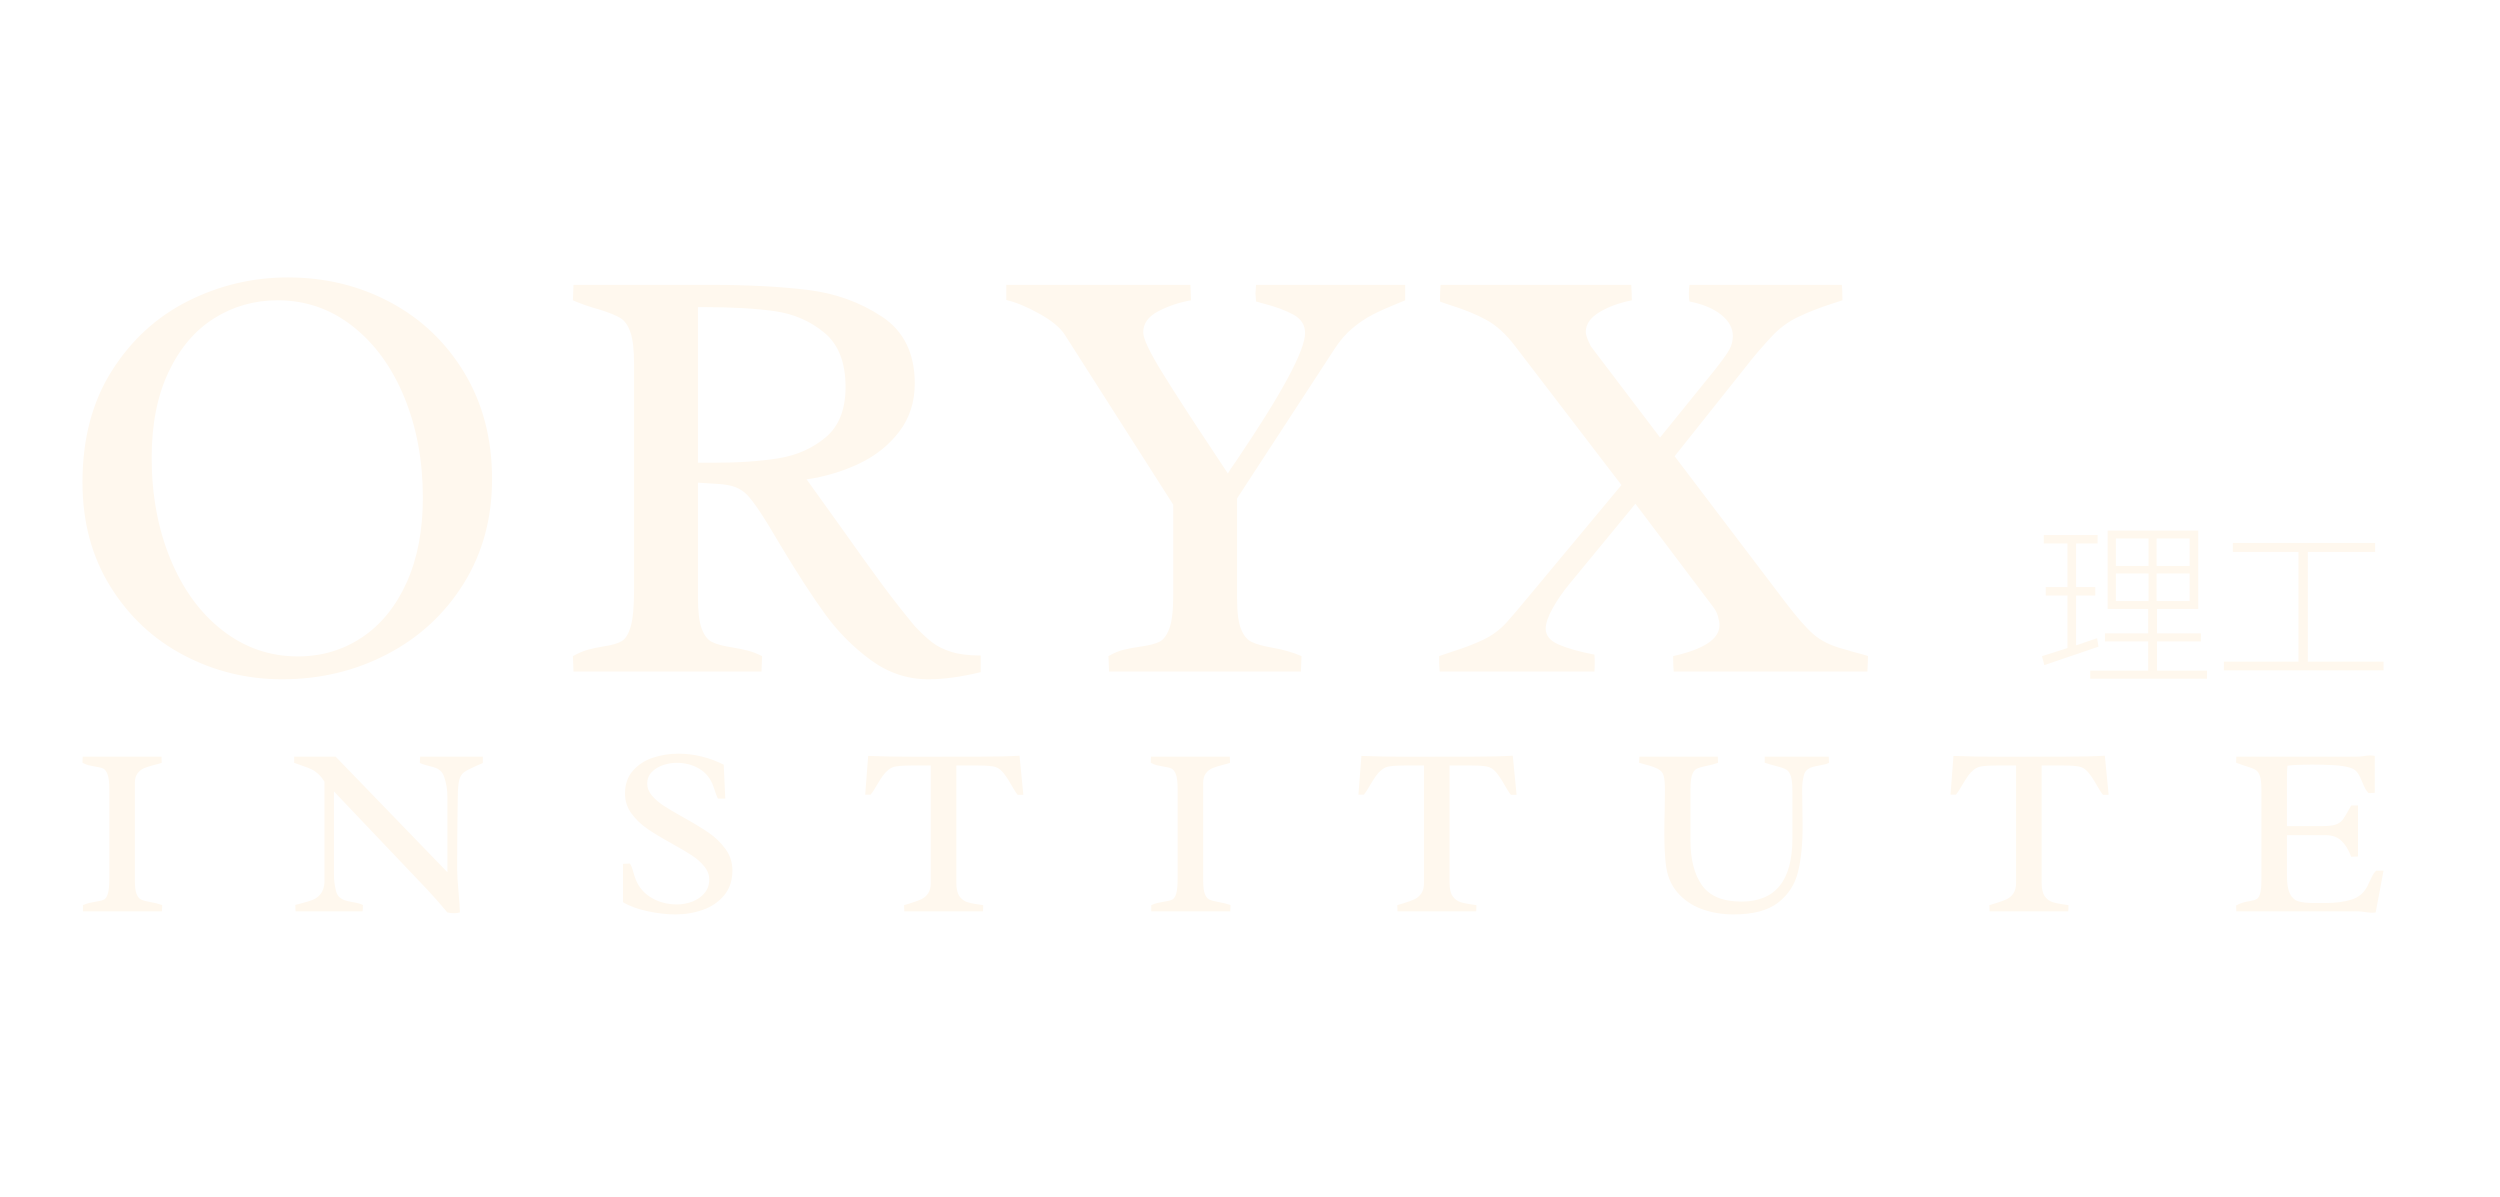
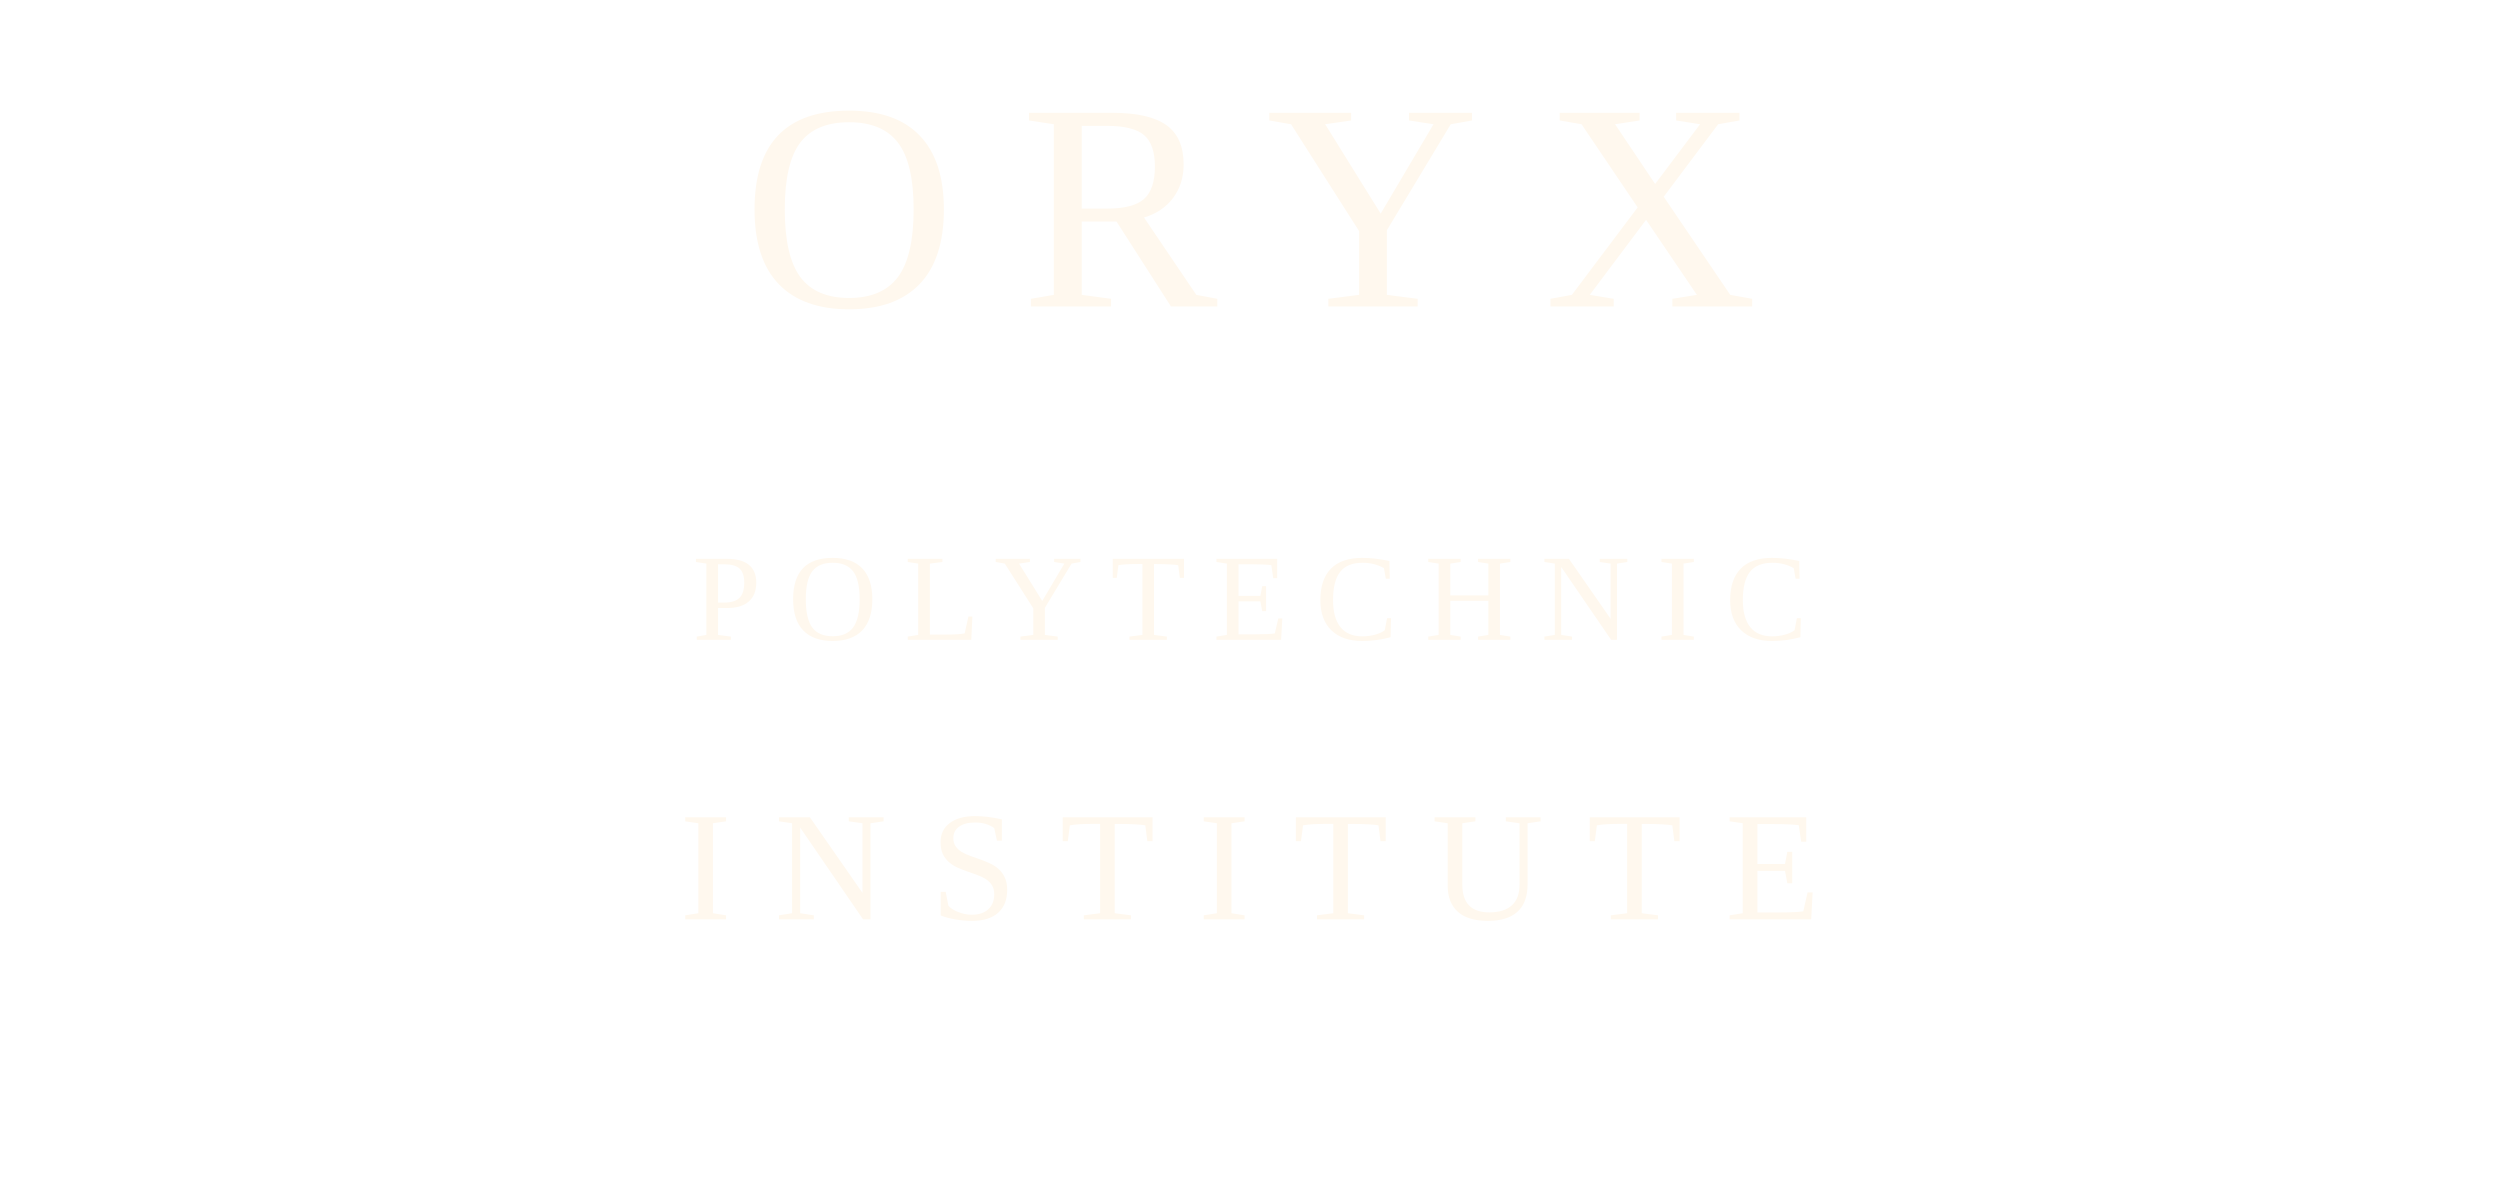
- <svg xmlns="http://www.w3.org/2000/svg" viewBox="-15.34 -11.80 465 222.50" fill="none" role="img" aria-label="Oryx Institute">
-   <g fill="#FFF8EE">
-     <path d="M76.183 -35.799Q76.183 -24.86 70.907 -16.38Q65.631 -7.9 56.681 -3.232Q47.732 1.436 37.125 1.436Q27.346 1.436 18.838 -3.038Q10.331 -7.513 5.165 -15.855Q0.0 -24.197 0.0 -35.191Q0.0 -47.29 5.442 -55.908Q10.883 -64.526 19.64 -68.918Q28.396 -73.31 38.229 -73.31Q48.615 -73.31 57.289 -68.669Q65.962 -64.029 71.072 -55.493Q76.183 -46.958 76.183 -35.799ZM63.311 -32.318Q63.311 -42.594 59.885 -50.963Q56.46 -59.333 50.3 -64.194Q44.141 -69.056 36.296 -69.056Q29.832 -69.056 24.501 -65.714Q19.17 -62.371 16.021 -55.742Q12.872 -49.113 12.872 -39.776Q12.872 -29.39 16.352 -20.938Q19.833 -12.485 26.048 -7.651Q32.263 -2.817 40.052 -2.817Q46.682 -2.817 51.985 -6.353Q57.289 -9.889 60.3 -16.573Q63.311 -23.258 63.311 -32.318Z M117.957 -34.915 114.476 -35.136V-13.866Q114.476 -9.889 115.167 -8.01Q115.857 -6.132 117.045 -5.524Q118.233 -4.917 120.608 -4.53Q122.321 -4.254 123.647 -3.922Q124.973 -3.591 126.409 -2.873L126.298 0.0H91.329L91.218 -2.873Q92.71 -3.701 94.008 -4.06Q95.306 -4.42 97.019 -4.696Q99.229 -5.027 100.306 -5.663Q101.383 -6.298 101.991 -8.452Q102.598 -10.607 102.598 -15.303V-57.178Q102.598 -61.101 101.936 -63.062Q101.273 -65.023 100.03 -65.769Q98.787 -66.515 96.135 -67.343Q93.317 -68.117 91.218 -69.056L91.329 -71.929H116.796Q127.127 -71.929 134.861 -70.99Q142.596 -70.05 148.7 -66.018Q154.805 -61.985 154.805 -53.587Q154.805 -48.394 151.904 -44.61Q149.004 -40.826 144.446 -38.671Q139.889 -36.517 134.696 -35.743Q135.359 -34.859 141.27 -26.573Q145.634 -20.385 148.7 -16.242Q151.766 -12.099 154.805 -8.452Q156.628 -6.519 158.064 -5.414Q159.501 -4.309 161.655 -3.646Q163.81 -2.983 167.069 -2.983V0.11Q161.6 1.436 157.346 1.436Q151.49 1.436 146.601 -2.155Q141.712 -5.745 138.149 -10.662Q134.585 -15.579 130 -23.203Q127.293 -27.843 125.857 -29.943Q124.531 -31.932 123.619 -32.871Q122.708 -33.81 121.437 -34.307Q120.166 -34.804 117.957 -34.915ZM117.238 -38.837Q124.31 -38.837 129.447 -39.666Q134.585 -40.494 138.259 -43.588Q141.933 -46.682 141.933 -52.925Q141.933 -59.775 137.983 -63.034Q134.033 -66.294 128.729 -67.04Q123.426 -67.785 115.691 -67.785H114.476V-38.837Z M232.875 -59.996 214.754 -32.208V-13.59Q214.754 -9.778 215.472 -7.955Q216.191 -6.132 217.434 -5.524Q218.677 -4.917 221.107 -4.475Q224.367 -3.922 226.742 -2.873L226.632 0.0H190.944L190.833 -2.873Q192.27 -3.701 193.568 -4.033Q194.866 -4.364 196.8 -4.641Q199.12 -4.972 200.28 -5.524Q201.44 -6.077 202.158 -8.01Q202.877 -9.944 202.877 -14.032V-31.048L182.712 -62.648Q181.442 -64.636 177.961 -66.57Q174.481 -68.504 171.829 -69.111V-71.929H206.081L206.191 -69.056Q202.987 -68.504 200.142 -67.04Q197.297 -65.576 197.297 -63.09Q197.297 -61.322 200.943 -55.438Q204.589 -49.555 210.445 -40.771L213.042 -36.848Q213.373 -37.456 214.589 -39.169Q227.405 -58.118 227.405 -62.979Q227.405 -65.189 225.251 -66.377Q223.096 -67.564 219.671 -68.448Q219.561 -68.448 218.29 -68.835L218.179 -70.327Q218.179 -70.713 218.29 -71.929H246.023V-69.056L245.084 -68.669Q241.935 -67.399 240.001 -66.404Q238.068 -65.41 236.217 -63.863Q234.366 -62.316 232.875 -59.996Z M316.635 -13.038Q319.949 -8.673 321.966 -6.933Q323.982 -5.193 327.131 -4.309Q328.567 -3.922 329.009 -3.757Q331.606 -3.094 332.103 -2.873Q332.103 -2.099 331.993 0.0H295.973Q295.863 -0.939 295.863 -2.873Q304.481 -4.806 304.481 -8.618Q304.481 -9.336 304.204 -10.276Q303.928 -11.215 303.376 -11.933L288.846 -31.213L276.527 -16.242Q274.704 -14.032 273.433 -11.74Q272.162 -9.447 272.162 -7.955Q272.162 -6.077 274.566 -5.027Q276.969 -3.978 281.223 -3.149Q281.278 -2.652 281.278 -1.657Q281.278 -0.608 281.223 0.0H252.44Q252.33 -0.939 252.33 -2.873L254.595 -3.646Q257.965 -4.696 260.478 -5.884Q262.992 -7.071 264.87 -9.115Q266.307 -10.717 268.958 -13.922L286.25 -34.694L266.417 -60.604Q263.931 -63.863 261.169 -65.382Q258.407 -66.901 254.705 -68.062Q254.263 -68.227 253.711 -68.393Q253.158 -68.559 252.495 -68.835Q252.495 -70.658 252.606 -71.929H288.073Q288.183 -70.05 288.183 -69.056Q284.593 -68.338 282.107 -66.819Q279.621 -65.299 279.621 -63.2Q279.621 -62.648 279.897 -61.957Q280.173 -61.267 280.56 -60.493L293.432 -43.533L303.542 -56.018Q305.641 -58.67 306.304 -59.858Q306.967 -61.046 306.967 -62.427Q306.967 -64.636 304.785 -66.377Q302.602 -68.117 298.901 -68.835Q298.79 -69.277 298.79 -70.327Q298.79 -71.321 298.901 -71.929H327.242Q327.352 -70.99 327.352 -69.056Q326.579 -68.78 325.474 -68.448Q321.883 -67.288 319.065 -65.935Q316.248 -64.581 314.093 -62.206Q311.607 -59.554 309.508 -56.847L296.139 -40.052Z" transform="translate(0,113.111)" />
-     <path d="M12.507 42.85Q13.811 43.071 14.828 43.425L14.784 44.596H0.088V43.447Q0.729 43.159 1.249 43.038Q1.768 42.916 2.563 42.784Q3.558 42.651 4.022 42.397Q4.486 42.143 4.74 41.259Q4.994 40.375 4.994 38.453V21.835Q4.994 20.023 4.685 19.161Q4.375 18.299 3.878 18.056Q3.381 17.813 2.409 17.681Q1.613 17.548 1.094 17.415Q0.575 17.283 0.0 16.951L0.044 15.824H14.695L14.739 16.973Q14.275 17.15 13.413 17.349Q12.198 17.658 11.469 17.968Q10.74 18.277 10.242 18.929Q9.745 19.581 9.745 20.708V38.85Q9.745 40.53 10.044 41.325Q10.342 42.121 10.861 42.386Q11.38 42.651 12.507 42.85Z M45.008 20.487Q44.434 19.559 43.815 19.006Q43.196 18.454 42.578 18.167Q41.959 17.879 40.92 17.526Q39.926 17.194 39.373 16.973V15.824H47.086L67.88 37.326V23.426Q67.88 21.327 67.283 19.603Q67.04 18.896 66.62 18.498Q66.2 18.1 65.714 17.924Q65.228 17.747 64.41 17.548Q64.278 17.504 63.736 17.36Q63.195 17.216 62.753 16.996Q62.753 16.421 62.819 15.824H74.465V17.018Q73.846 17.305 73.183 17.57Q71.57 18.277 70.951 18.741Q70.333 19.205 70.078 20.189Q69.824 21.172 69.802 23.404Q69.802 24.531 69.758 26.741Q69.736 28.42 69.714 30.928Q69.692 33.436 69.692 36.795Q69.692 38.254 69.957 41.126Q70.178 43.557 70.2 44.795Q69.78 44.949 69.117 44.949Q68.41 44.949 67.858 44.795Q66.267 42.85 64.234 40.662L46.776 22.299V37.812Q46.776 39.292 47.152 40.795Q47.329 41.546 47.793 41.955Q48.257 42.364 48.798 42.541Q49.34 42.718 50.268 42.894Q51.549 43.093 52.168 43.425Q52.168 43.999 52.102 44.596H39.639Q39.594 44.198 39.594 43.403L40.611 43.137Q42.025 42.784 42.854 42.452Q43.682 42.121 44.29 41.37Q44.898 40.618 45.008 39.314Z M101.839 35.712Q102.06 36.088 102.204 36.486Q102.347 36.884 102.524 37.524Q102.613 37.745 102.679 38.033Q103.452 40.574 105.618 41.944Q107.783 43.314 110.568 43.314Q112.026 43.314 113.407 42.795Q114.789 42.276 115.683 41.226Q116.578 40.176 116.578 38.674Q116.578 37.37 115.661 36.243Q114.744 35.116 113.385 34.221Q112.026 33.326 109.64 32Q106.833 30.453 105.088 29.26Q103.342 28.067 102.126 26.42Q100.911 24.774 100.911 22.697Q100.911 20.133 102.358 18.465Q103.806 16.797 106.071 16.034Q108.336 15.272 110.855 15.272Q113.021 15.272 115.175 15.802Q117.33 16.333 119.274 17.327L119.562 23.625H118.192Q117.926 23.117 117.573 22.012L117.352 21.371Q116.601 19.205 114.755 18.089Q112.91 16.973 110.502 16.973Q109.264 16.973 108.004 17.393Q106.745 17.813 105.894 18.686Q105.043 19.559 105.043 20.841Q105.043 22.034 105.927 23.072Q106.811 24.111 108.115 24.962Q109.419 25.813 111.717 27.094Q114.656 28.73 116.479 29.978Q118.302 31.227 119.595 32.994Q120.888 34.762 120.888 36.994Q120.888 39.756 119.363 41.602Q117.838 43.447 115.418 44.309Q112.999 45.17 110.281 45.17Q107.85 45.17 105.054 44.563Q102.259 43.955 100.535 42.894V35.757Z M154.56 17.46Q152.527 17.46 151.333 17.636Q150.56 17.747 149.93 18.255Q149.3 18.763 148.847 19.404Q148.394 20.045 147.754 21.128Q147.091 22.299 146.604 22.896H145.588L146.14 15.692Q149.787 15.846 155.554 15.846L164.172 15.824H167.067Q171.531 15.824 174.293 15.648L175 22.918H173.94Q173.608 22.52 173.255 21.912Q172.901 21.305 172.79 21.128Q171.907 19.559 171.144 18.675Q170.382 17.791 169.343 17.636Q168.592 17.526 167.829 17.493Q167.067 17.46 165.918 17.46H162.537V39.27Q162.537 40.972 163.123 41.8Q163.708 42.629 164.669 42.916Q165.631 43.204 167.531 43.447Q167.531 44.22 167.487 44.596H152.858L152.814 43.447Q153.19 43.314 153.985 43.093Q155.289 42.695 156.04 42.342Q156.792 41.988 157.289 41.259Q157.786 40.53 157.786 39.27V17.46Z M211.214 42.85Q212.517 43.071 213.534 43.425L213.49 44.596H198.795V43.447Q199.435 43.159 199.955 43.038Q200.474 42.916 201.27 42.784Q202.264 42.651 202.728 42.397Q203.192 42.143 203.446 41.259Q203.7 40.375 203.7 38.453V21.835Q203.7 20.023 203.391 19.161Q203.082 18.299 202.584 18.056Q202.087 17.813 201.115 17.681Q200.319 17.548 199.8 17.415Q199.281 17.283 198.706 16.951L198.75 15.824H213.401L213.446 16.973Q212.981 17.15 212.12 17.349Q210.904 17.658 210.175 17.968Q209.446 18.277 208.949 18.929Q208.451 19.581 208.451 20.708V38.85Q208.451 40.53 208.75 41.325Q209.048 42.121 209.567 42.386Q210.087 42.651 211.214 42.85Z M246.3 17.46Q244.267 17.46 243.074 17.636Q242.3 17.747 241.671 18.255Q241.041 18.763 240.588 19.404Q240.135 20.045 239.494 21.128Q238.831 22.299 238.345 22.896H237.328L237.881 15.692Q241.527 15.846 247.294 15.846L255.913 15.824H258.807Q263.271 15.824 266.034 15.648L266.741 22.918H265.68Q265.348 22.52 264.995 21.912Q264.641 21.305 264.531 21.128Q263.647 19.559 262.885 18.675Q262.122 17.791 261.084 17.636Q260.332 17.526 259.57 17.493Q258.807 17.46 257.658 17.46H254.277V39.27Q254.277 40.972 254.863 41.8Q255.449 42.629 256.41 42.916Q257.371 43.204 259.272 43.447Q259.272 44.22 259.227 44.596H244.599L244.554 43.447Q244.93 43.314 245.726 43.093Q247.029 42.695 247.781 42.342Q248.532 41.988 249.029 41.259Q249.526 40.53 249.526 39.27V17.46Z M304.214 16.973Q303.308 17.305 301.871 17.592Q300.678 17.835 300.159 18.134Q299.639 18.432 299.363 19.283Q299.087 20.133 299.087 21.99V31.425Q299.087 36.751 301.241 39.767Q303.396 42.784 308.567 42.784Q318.047 42.784 318.047 31.05V22.365Q318.047 20.399 317.771 19.493Q317.494 18.587 316.92 18.244Q316.345 17.902 314.997 17.57Q313.716 17.239 312.898 16.951V15.824H324.809L324.853 16.973Q324.522 17.15 324.135 17.25Q323.748 17.349 323.107 17.46Q322.268 17.614 321.759 17.758Q321.251 17.902 320.82 18.244Q320.389 18.587 320.213 19.183Q319.859 20.399 319.859 22.012Q319.859 23.072 319.903 25.371Q319.947 27.669 319.947 28.818Q319.947 33.856 319.074 37.326Q318.202 40.795 315.384 42.983Q312.567 45.17 307.086 45.17Q303.904 45.17 301.164 44.165Q298.424 43.159 296.623 41.038Q294.822 38.917 294.491 35.735Q294.225 33.436 294.225 29.923Q294.225 27.89 294.292 25.901Q294.336 23.249 294.336 21.968Q294.336 20.332 294.115 19.426Q293.894 18.542 293.021 18.1Q292.148 17.658 290.668 17.283Q289.938 17.084 289.519 16.951L289.585 15.824H304.169Z M356.426 17.46Q354.393 17.46 353.2 17.636Q352.426 17.747 351.796 18.255Q351.167 18.763 350.714 19.404Q350.261 20.045 349.62 21.128Q348.957 22.299 348.471 22.896H347.454L348.007 15.692Q351.653 15.846 357.42 15.846L366.039 15.824H368.933Q373.397 15.824 376.159 15.648L376.867 22.918H375.806Q375.474 22.52 375.121 21.912Q374.767 21.305 374.657 21.128Q373.773 19.559 373.01 18.675Q372.248 17.791 371.209 17.636Q370.458 17.526 369.696 17.493Q368.933 17.46 367.784 17.46H364.403V39.27Q364.403 40.972 364.989 41.8Q365.574 42.629 366.536 42.916Q367.497 43.204 369.397 43.447Q369.397 44.22 369.353 44.596H354.724L354.68 43.447Q355.056 43.314 355.851 43.093Q357.155 42.695 357.906 42.342Q358.658 41.988 359.155 41.259Q359.652 40.53 359.652 39.27V17.46Z M426.538 44.795Q426.184 44.861 425.83 44.861Q425.411 44.861 424.571 44.728Q423.731 44.596 423.289 44.596H400.617L400.572 43.513Q401.258 43.137 401.843 42.972Q402.429 42.806 403.136 42.695Q404.02 42.541 404.429 42.298Q404.837 42.055 405.058 41.248Q405.279 40.441 405.279 38.696V21.968Q405.279 20.244 405.003 19.426Q404.727 18.609 404.197 18.288Q403.666 17.968 402.429 17.592Q402.23 17.526 401.666 17.349Q401.103 17.172 400.572 16.951L400.617 15.824H423.157Q423.466 15.824 423.831 15.78Q424.195 15.736 424.35 15.714Q425.013 15.603 425.543 15.603Q426.007 15.603 426.361 15.692V22.564L425.212 22.608Q424.836 22.233 424.593 21.769Q424.35 21.305 424.04 20.553Q423.599 19.448 423.168 18.83Q422.737 18.211 421.897 17.924Q420.659 17.526 418.825 17.415Q416.991 17.305 414.583 17.305Q411.754 17.305 410.119 17.504Q410.03 18.498 410.03 19.78V28.752H416.395Q418.14 28.752 419.002 28.486Q419.864 28.221 420.339 27.625Q420.814 27.028 421.654 25.503L421.985 24.907H423.245V34.387L421.985 34.453Q421.278 32.552 420.184 31.492Q419.091 30.431 417.256 30.431H410.03V37.878Q410.03 40.198 410.572 41.303Q411.113 42.408 412.141 42.729Q413.168 43.049 415.069 43.049H417.234Q420.019 43.049 422.041 42.419Q424.063 41.789 425.035 39.845L425.344 39.16Q425.742 38.298 425.985 37.867Q426.228 37.436 426.604 37.038H427.996Z" transform="translate(0,113.111)" />
-   </g>
-   <g fill="#FFF8EE">
-     <path d="M378.217 -18.25H384.289V-13.112H378.217ZM385.791 -18.25H391.93V-13.112H385.791ZM378.217 -24.756H384.289V-19.651H378.217ZM385.791 -24.756H391.93V-19.651H385.791ZM373.446 -0.167V1.335H395.166V-0.167H385.857V-5.605H394.032V-7.107H385.857V-11.644H393.531V-26.224H376.682V-11.644H384.223V-7.107H376.182V-5.605H384.223V-0.167ZM364.471 -2.869 364.905 -1.201C367.707 -2.169 371.411 -3.436 374.981 -4.638L374.714 -6.206L370.81 -4.871V-14.146H374.38V-15.714H370.81V-23.822H374.814V-25.39H364.805V-23.822H369.209V-15.714H365.172V-14.146H369.209V-4.371Z M398.302 -1.835V-0.234H427.996V-1.835H413.916V-22.254H426.428V-23.922H399.97V-22.254H412.181V-1.835Z" transform="translate(0,113.111)" />
+ <svg xmlns="http://www.w3.org/2000/svg" viewBox="0 0 465 223" role="img" aria-label="Oryx Polytechnic Institute">
+   <rect width="465" height="223" fill="none" />
+   <g text-anchor="middle" font-family="Georgia, 'Times New Roman', serif" fill="#FFF8EE">
+     <text x="232.5" y="57" font-size="55" letter-spacing="12">ORYX</text>
+     <text x="232.5" y="119" font-size="23" letter-spacing="5">POLYTECHNIC</text>
+     <text x="232.5" y="171" font-size="29" letter-spacing="8">INSTITUTE</text>
  </g>
</svg>
